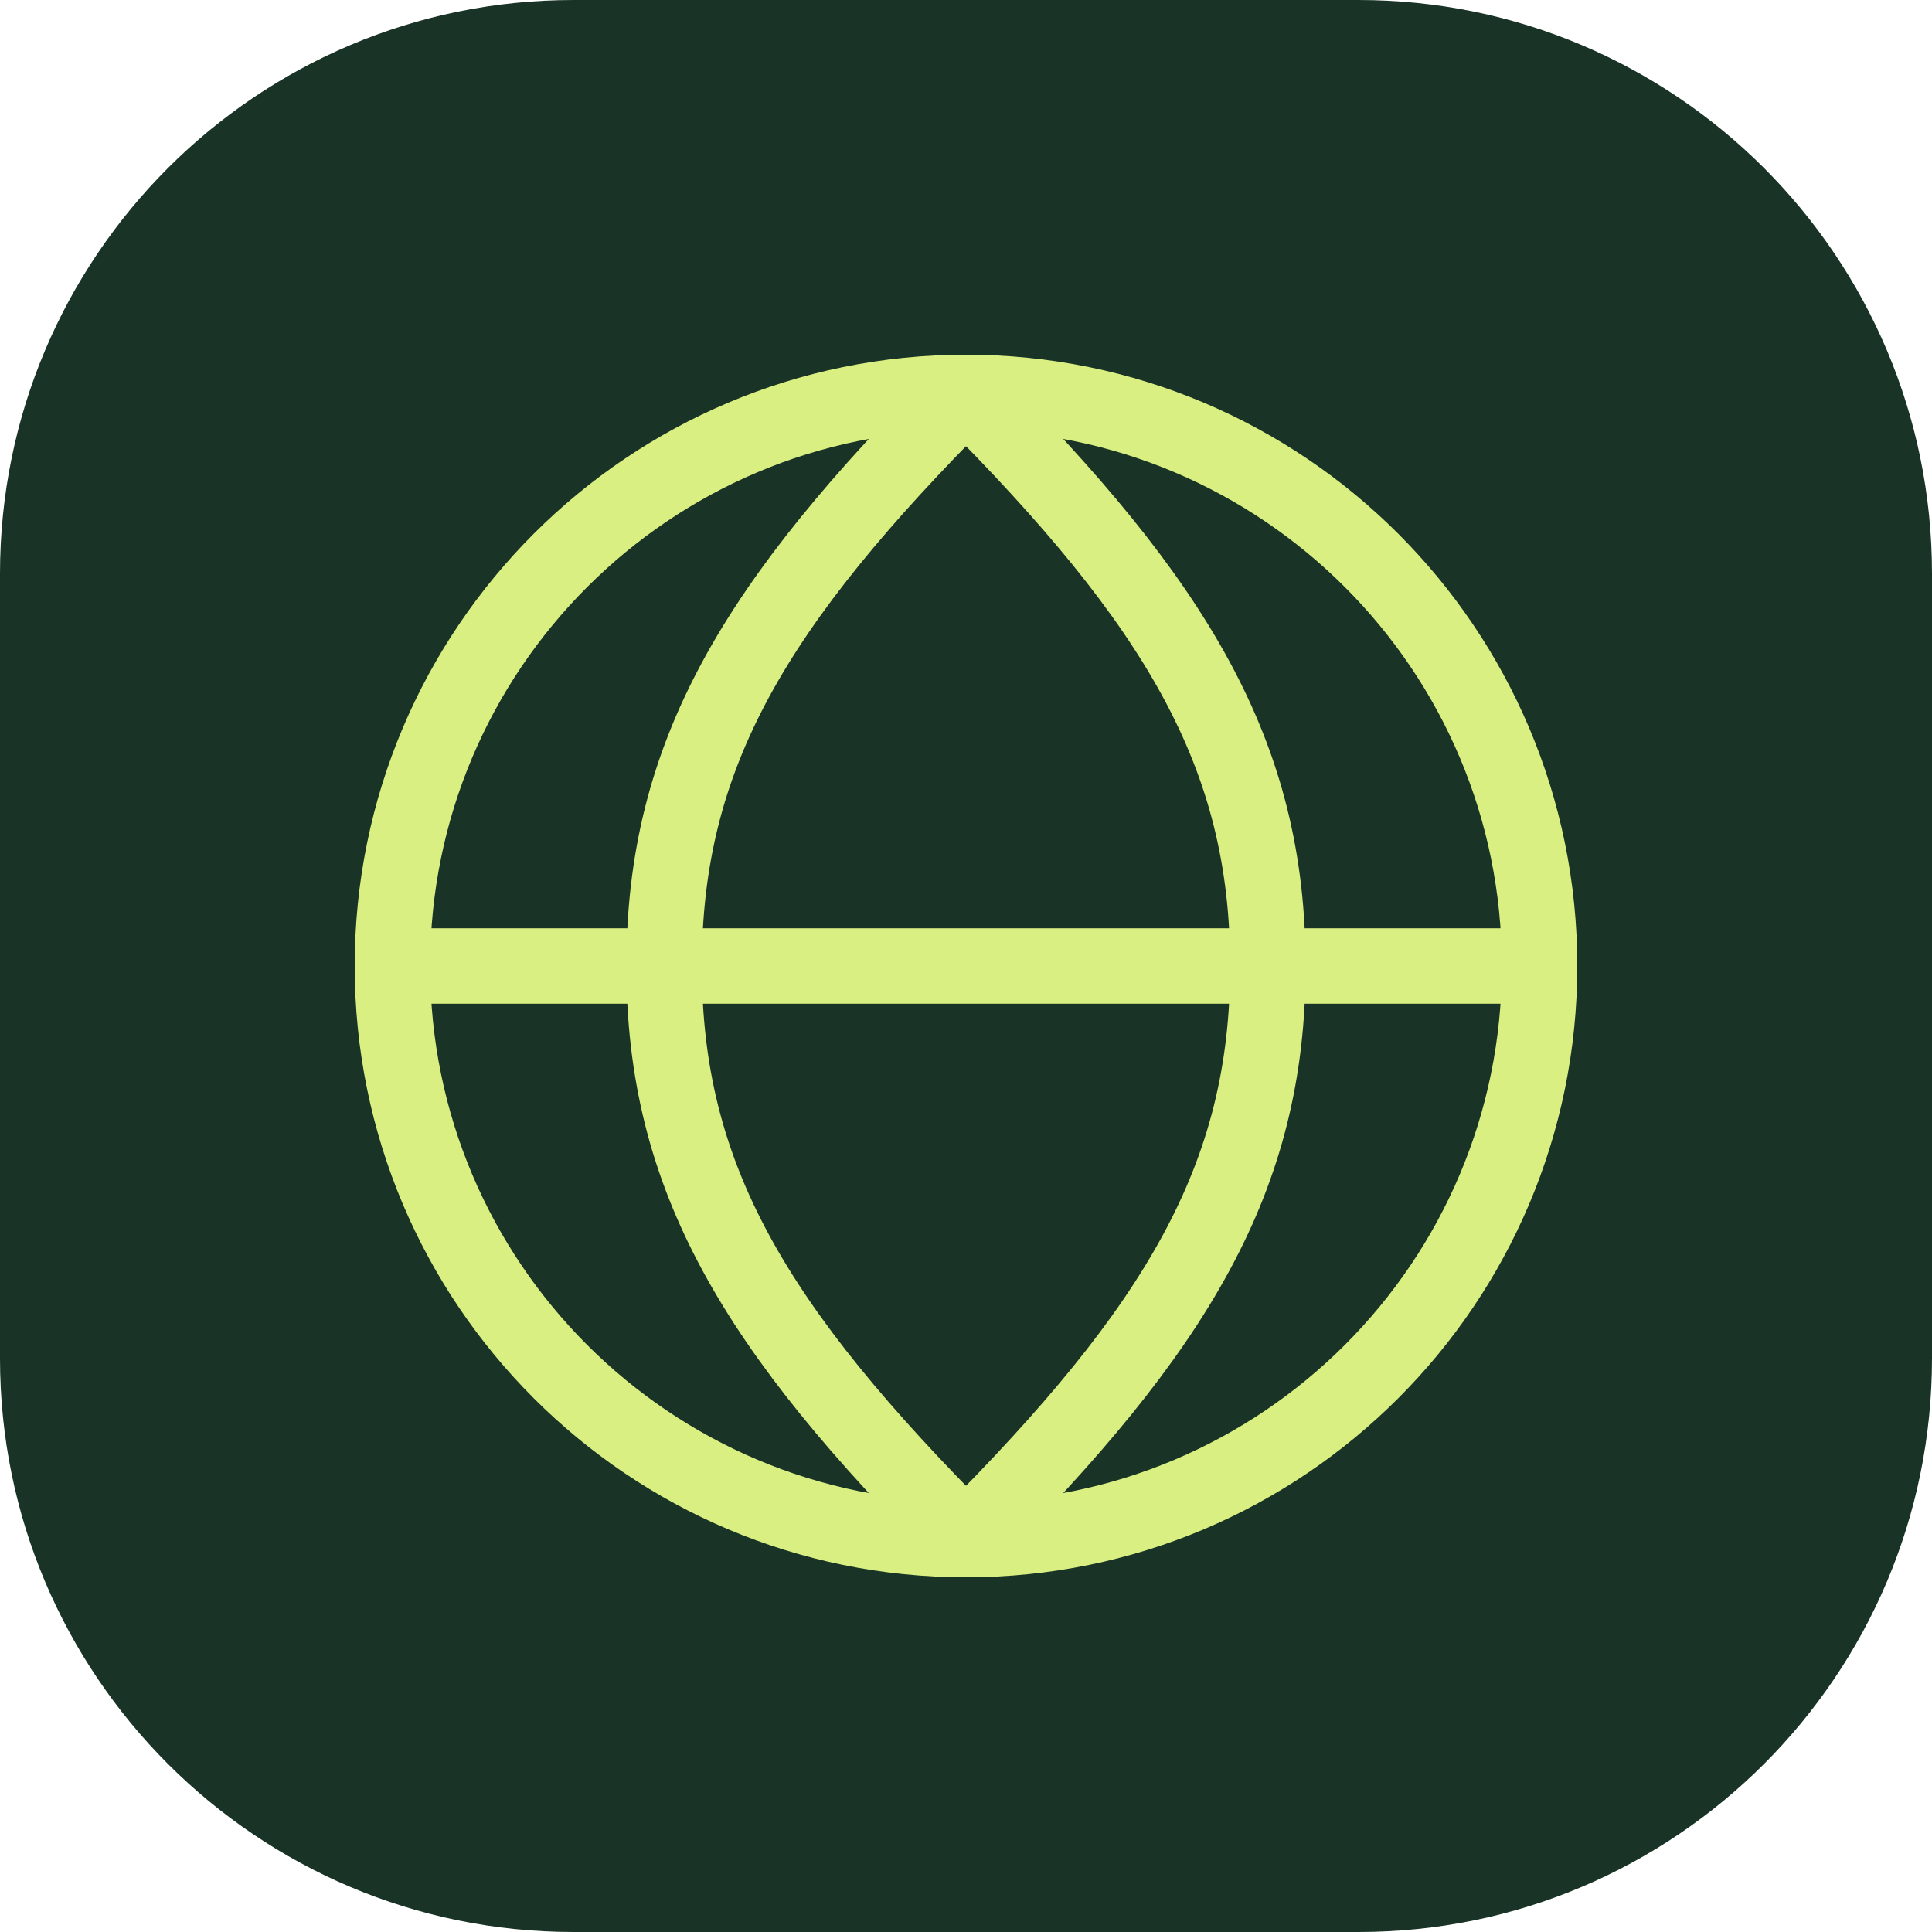
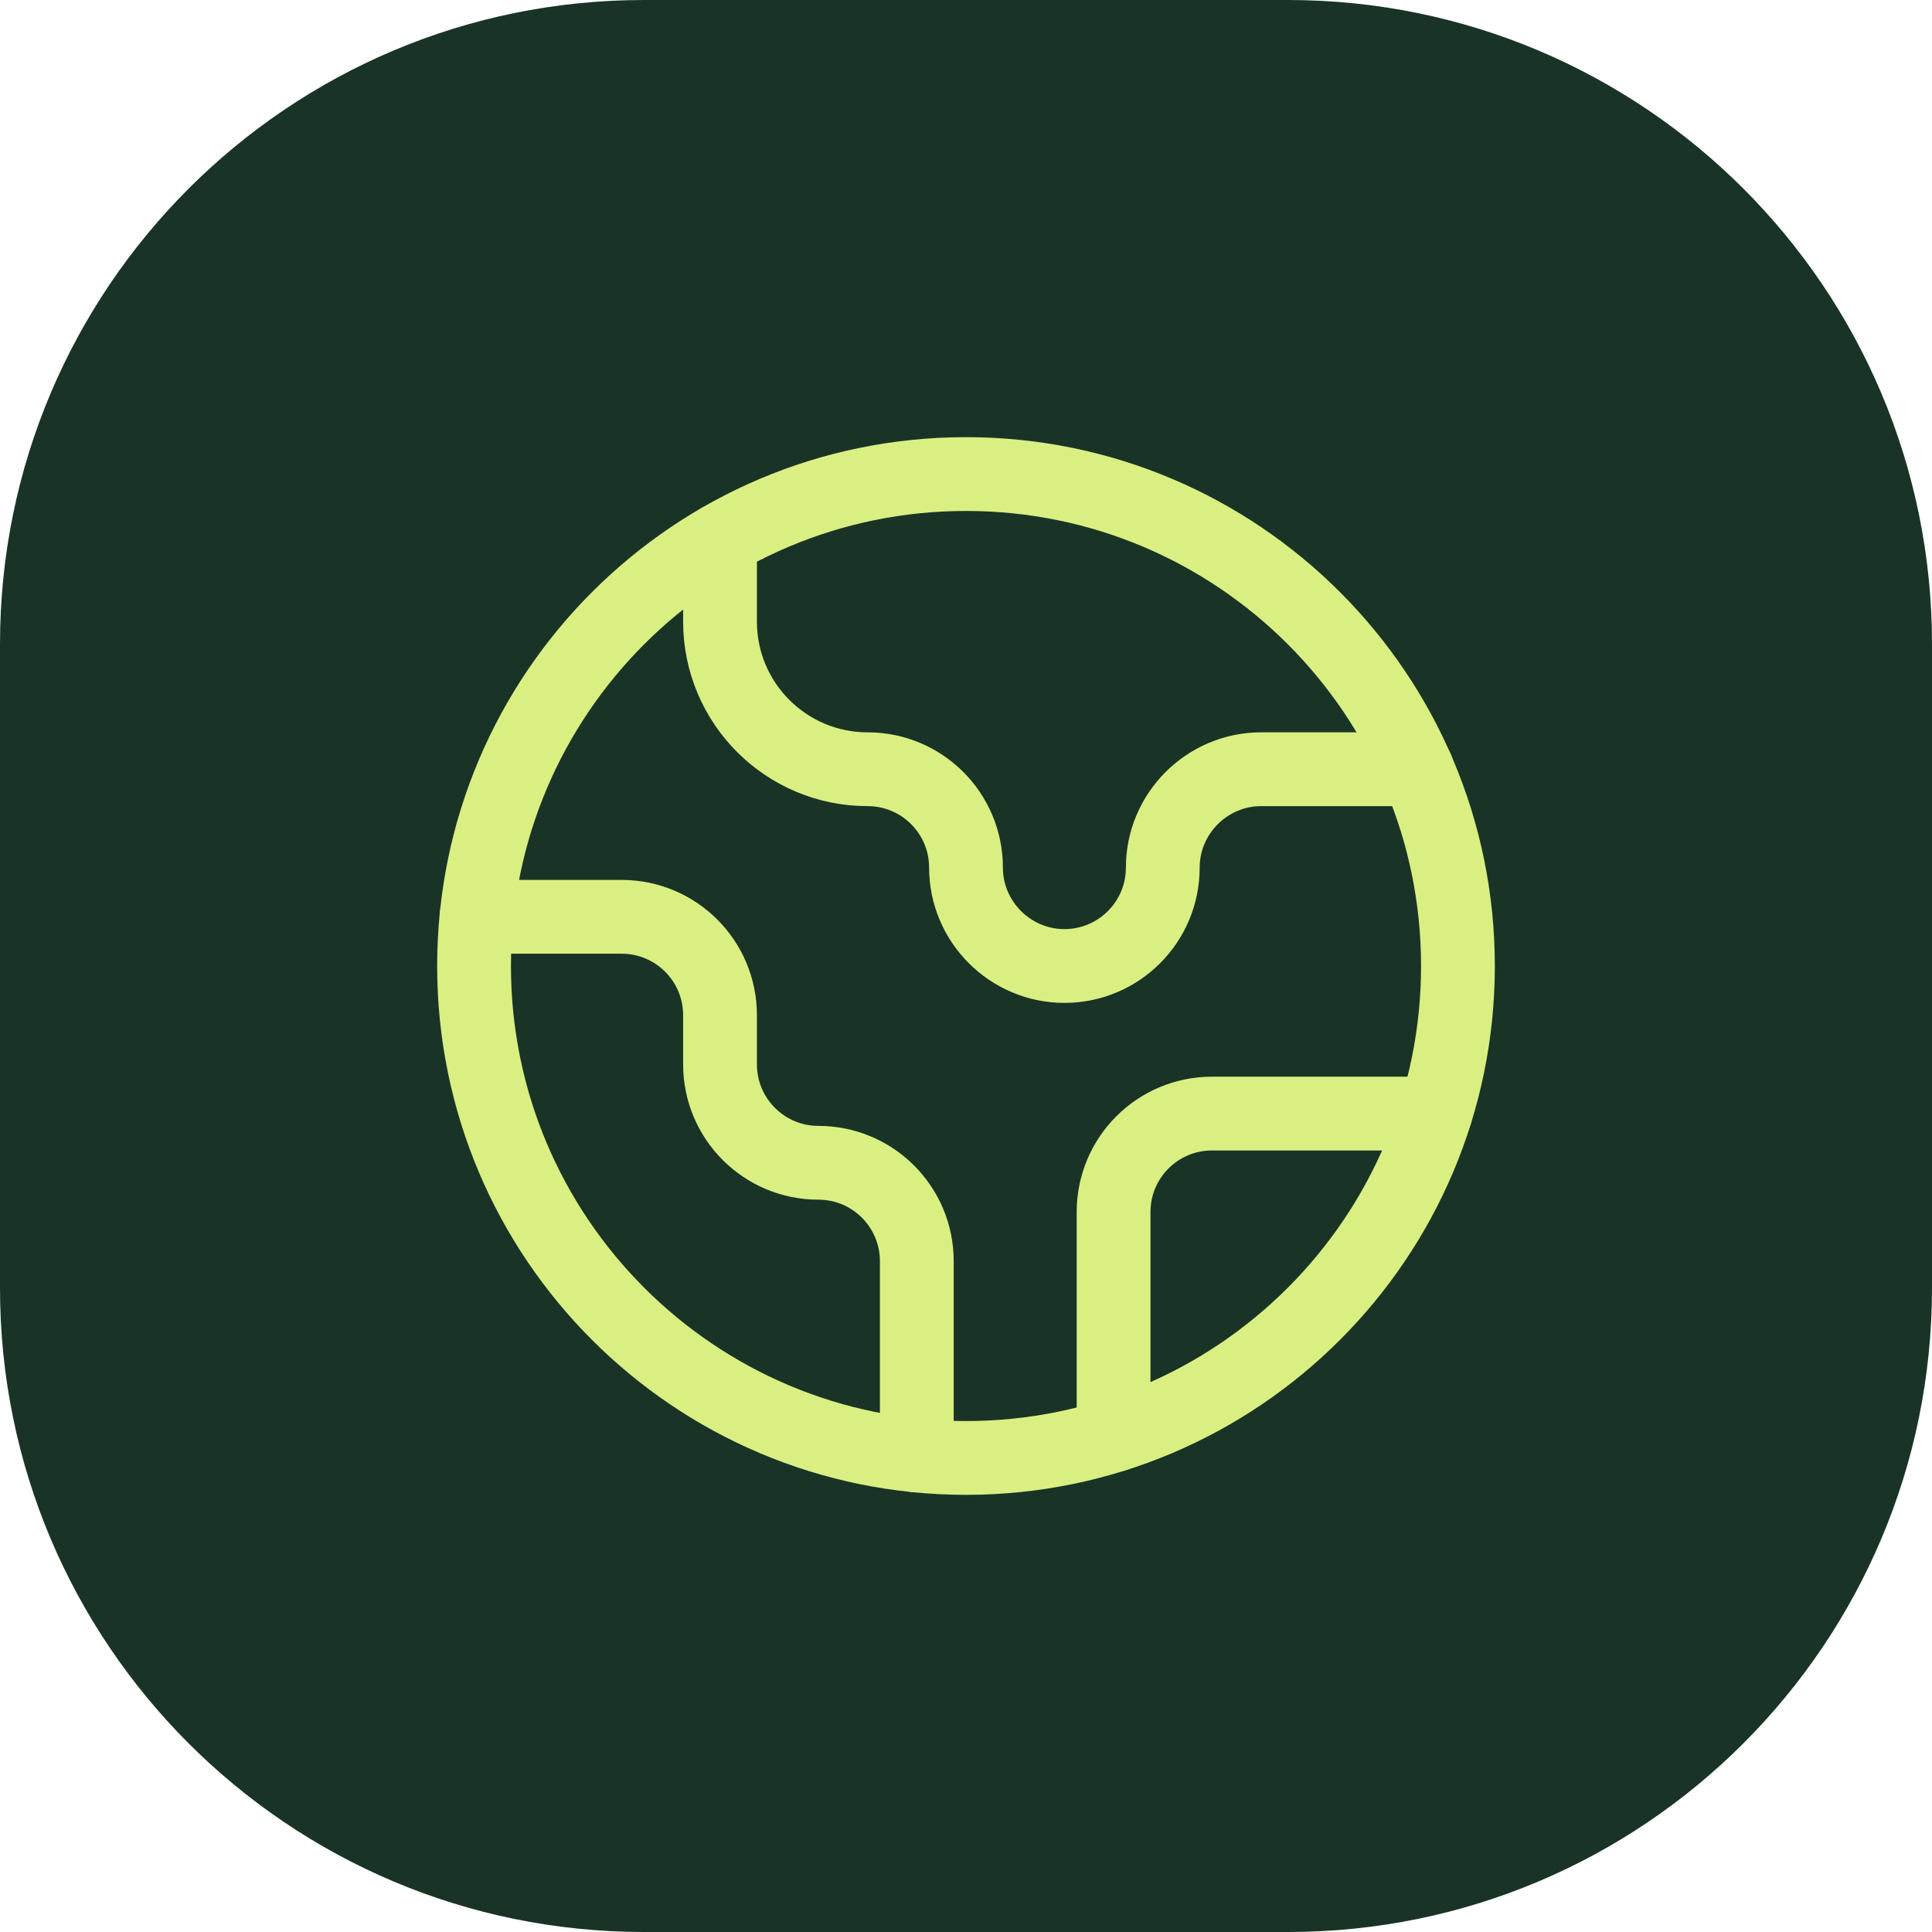
- <svg xmlns="http://www.w3.org/2000/svg" viewBox="0 0 64 64">
-   <rect width="64" height="64" rx="19" fill="#193426" />
-   <g fill="none" stroke="#d9ef82" stroke-width="2.5" stroke-linecap="round" stroke-linejoin="round">
-     <circle cx="32" cy="32" r="19" />
-     <path d="M13 32h38M32 13c7 7 10 12 10 19S39 44 32 51c-7-7-10-12-10-19s3-12 10-19Z" />
-   </g>
+ <svg xmlns="http://www.w3.org/2000/svg" width="36" height="36" viewBox="0 0 36 36">
+   <rect width="36" height="36" rx="12" fill="#193426" />
+   <svg x="7" y="7" width="22" height="22" viewBox="0 0 24 24" fill="none" stroke="#d9ef82" stroke-width="1.5" stroke-linecap="round" stroke-linejoin="round" class="lucide lucide-earth" aria-hidden="true">
+     <path d="M21.54 15H17a2 2 0 0 0-2 2v4.54" />
+     <path d="M7 3.34V5a3 3 0 0 0 3 3a2 2 0 0 1 2 2c0 1.1.9 2 2 2a2 2 0 0 0 2-2c0-1.1.9-2 2-2h3.17" />
+     <path d="M11 21.95V18a2 2 0 0 0-2-2a2 2 0 0 1-2-2v-1a2 2 0 0 0-2-2H2.05" />
+     <circle cx="12" cy="12" r="10" />
+   </svg>
</svg>
